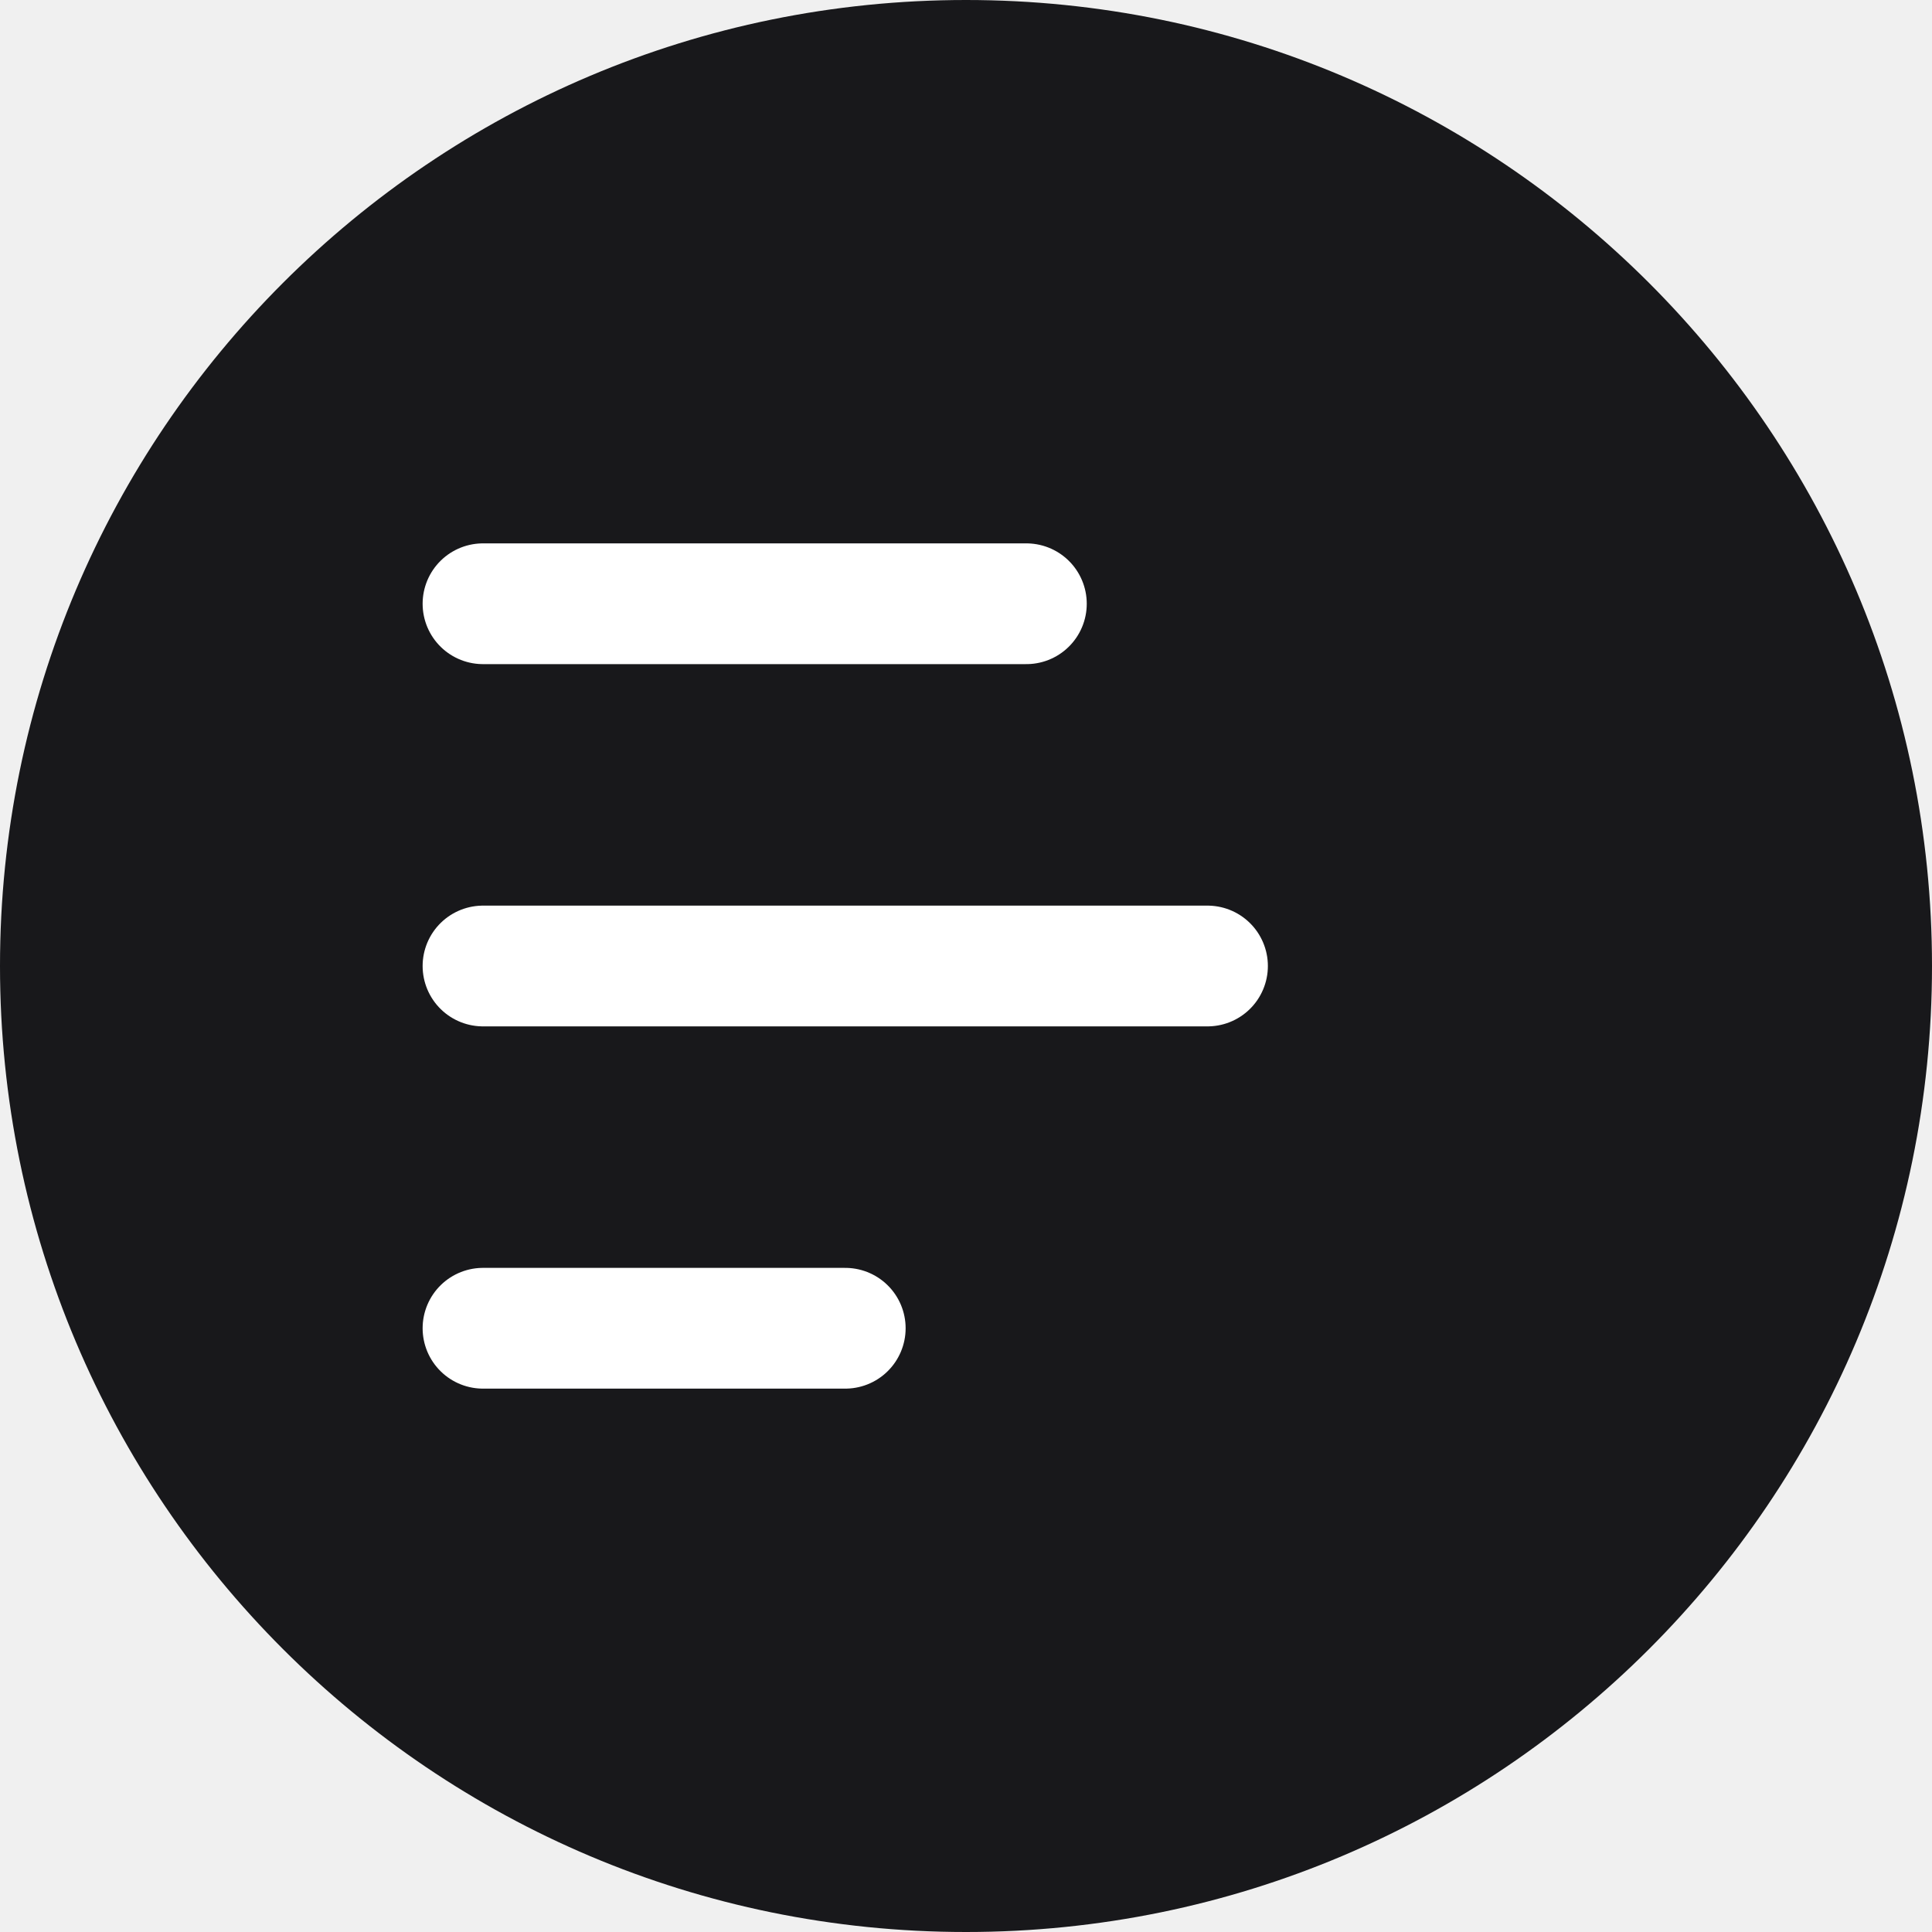
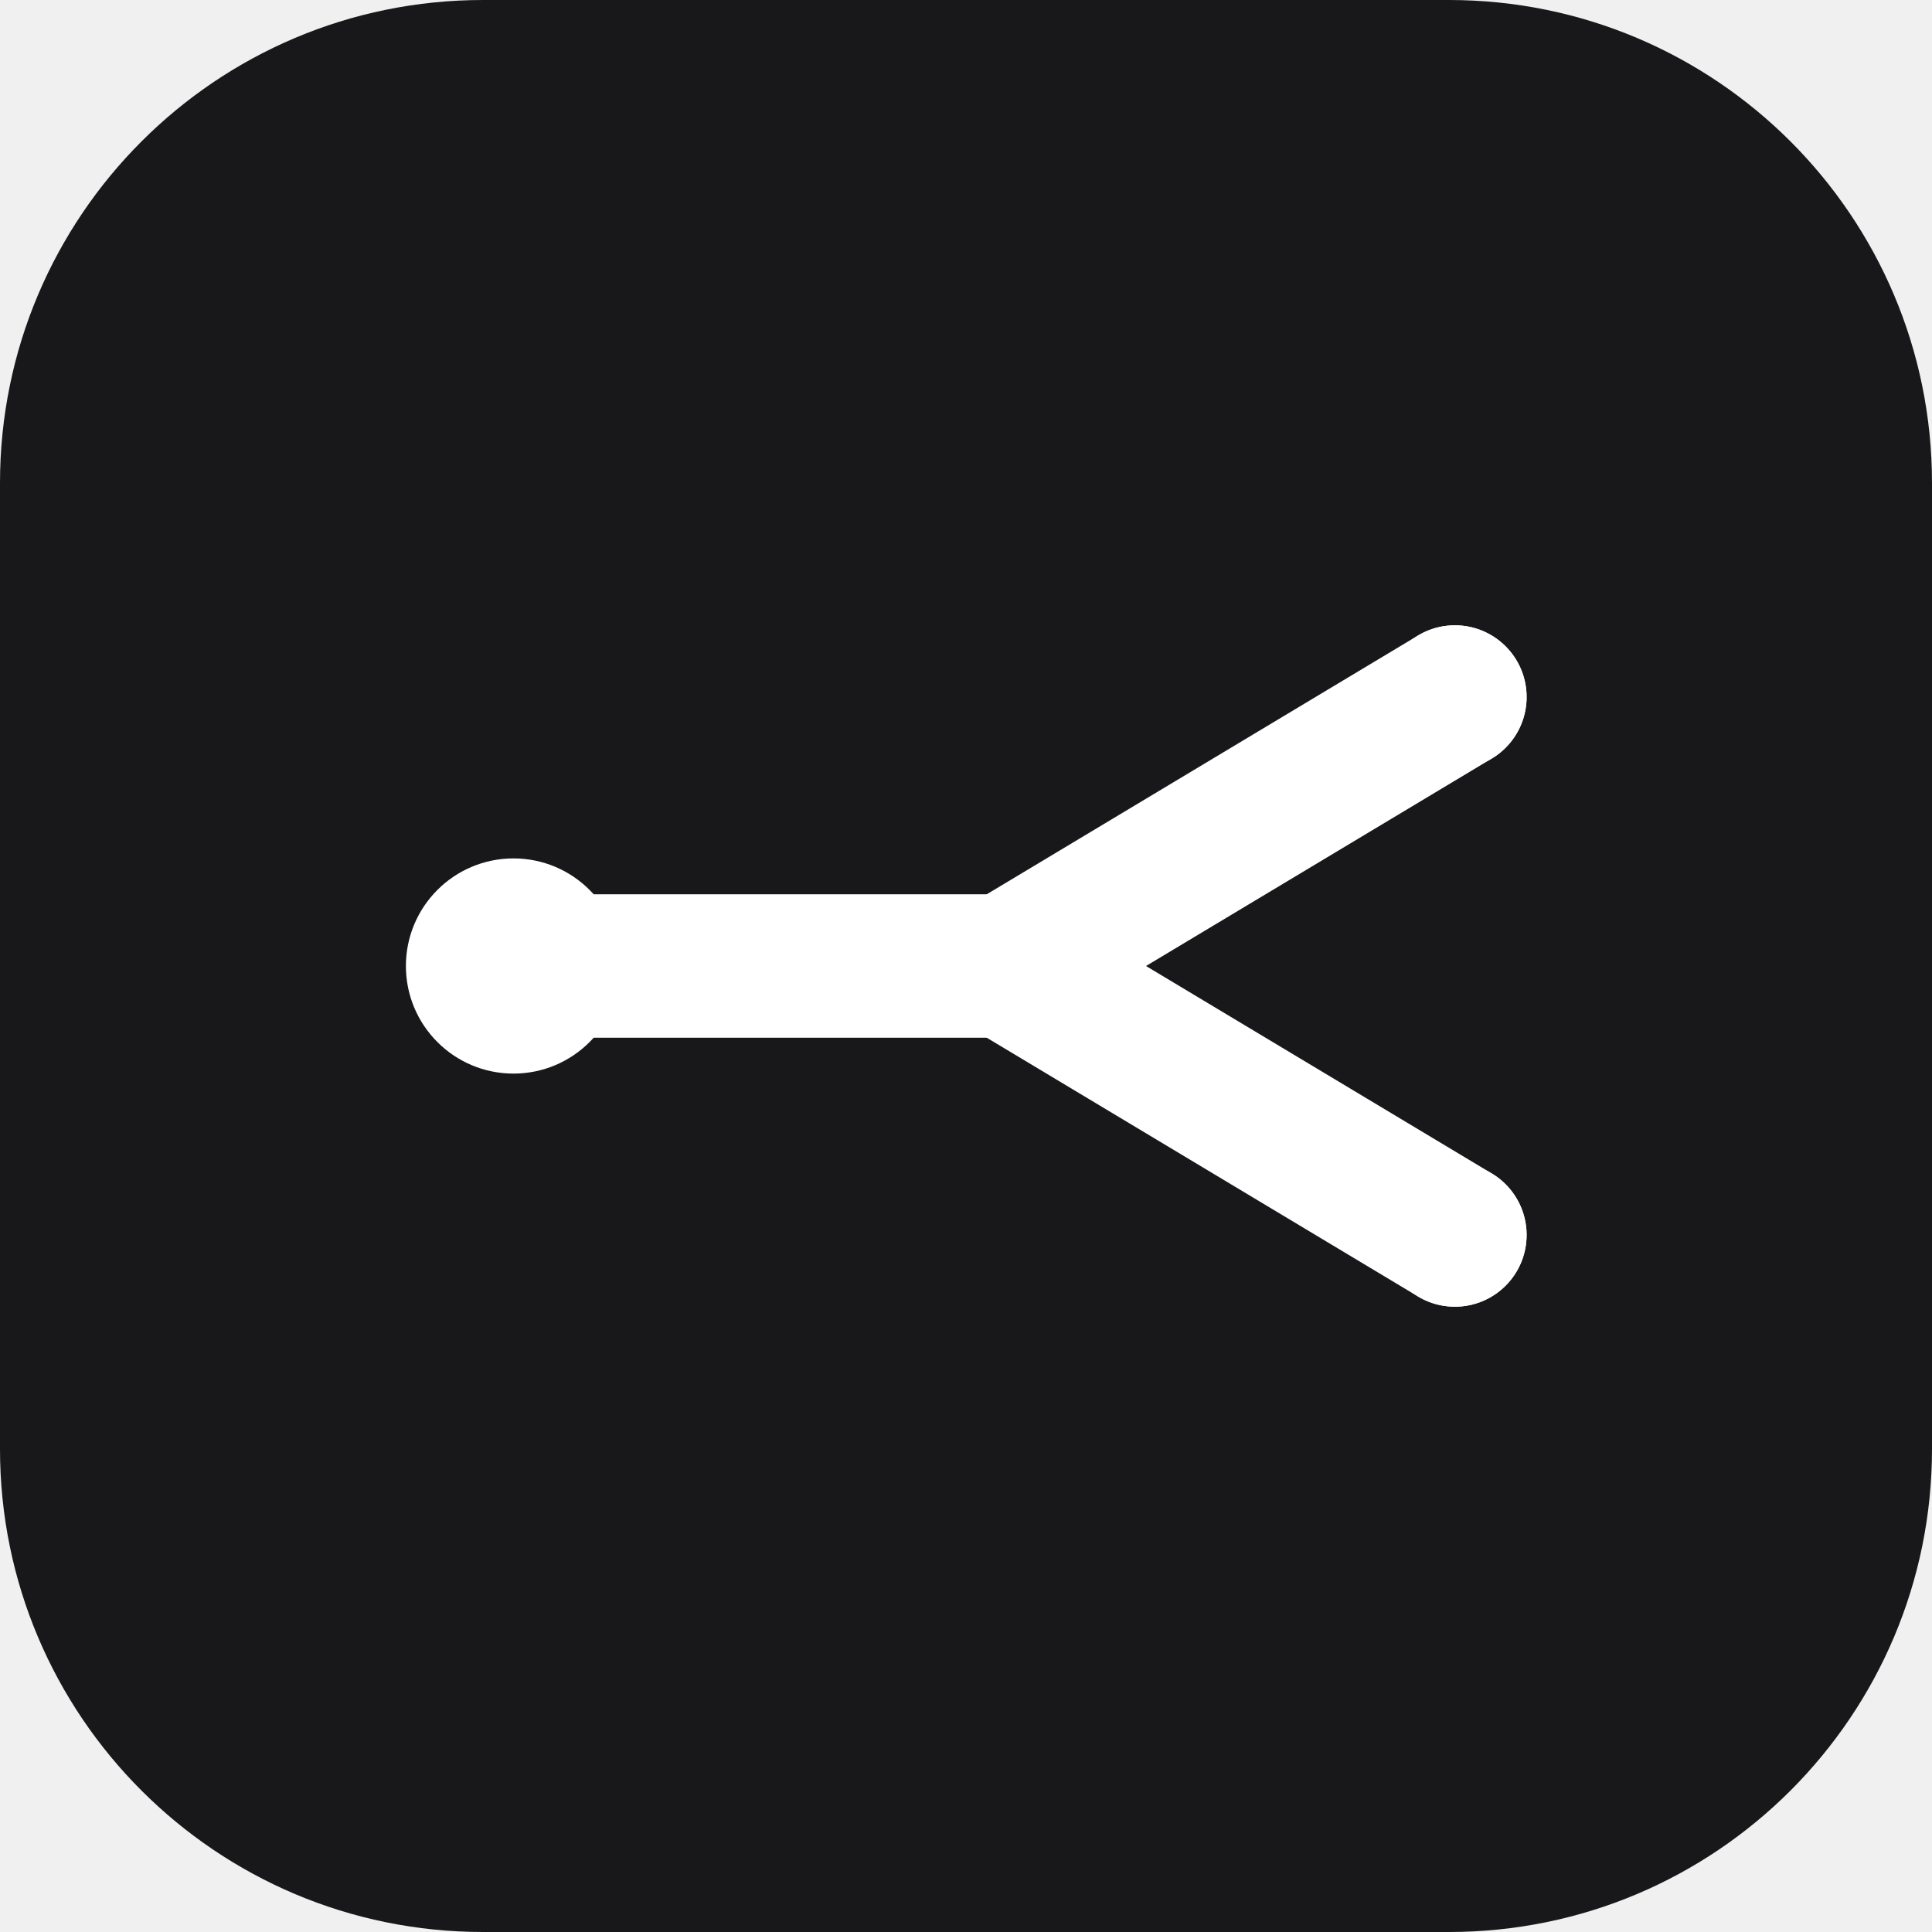
<svg xmlns="http://www.w3.org/2000/svg" viewBox="0 0 32 32">
-   <circle cx="16" cy="16" r="16" fill="#18181B" />
-   <g fill="none" stroke="#FFFFFF" stroke-width="2" stroke-linecap="round">
-     <path d="M8 10 h9" />
-     <path d="M8 16 h12" />
-     <path d="M8 22 h6" />
+   <rect width="32" height="32" rx="8" fill="#18181B" />
+   <g transform="translate(4.05 4.12) scale(1.485)" stroke="#FFFFFF" fill="none" stroke-width="1.6" stroke-linecap="round" stroke-linejoin="round">
+     <circle cx="3" cy="8" r="1.2" fill="#FFFFFF" stroke="none" />
+     <path d="M3 8 L8.5 8" />
+     <path d="M8.5 8 L13.5 5" />
+     <path d="M8.5 8 L13.5 11" />
+     <circle cx="13.5" cy="5" r="0.8" fill="#FFFFFF" stroke="none" />
+     <circle cx="13.5" cy="11" r="0.8" fill="#FFFFFF" stroke="none" />
  </g>
</svg>
